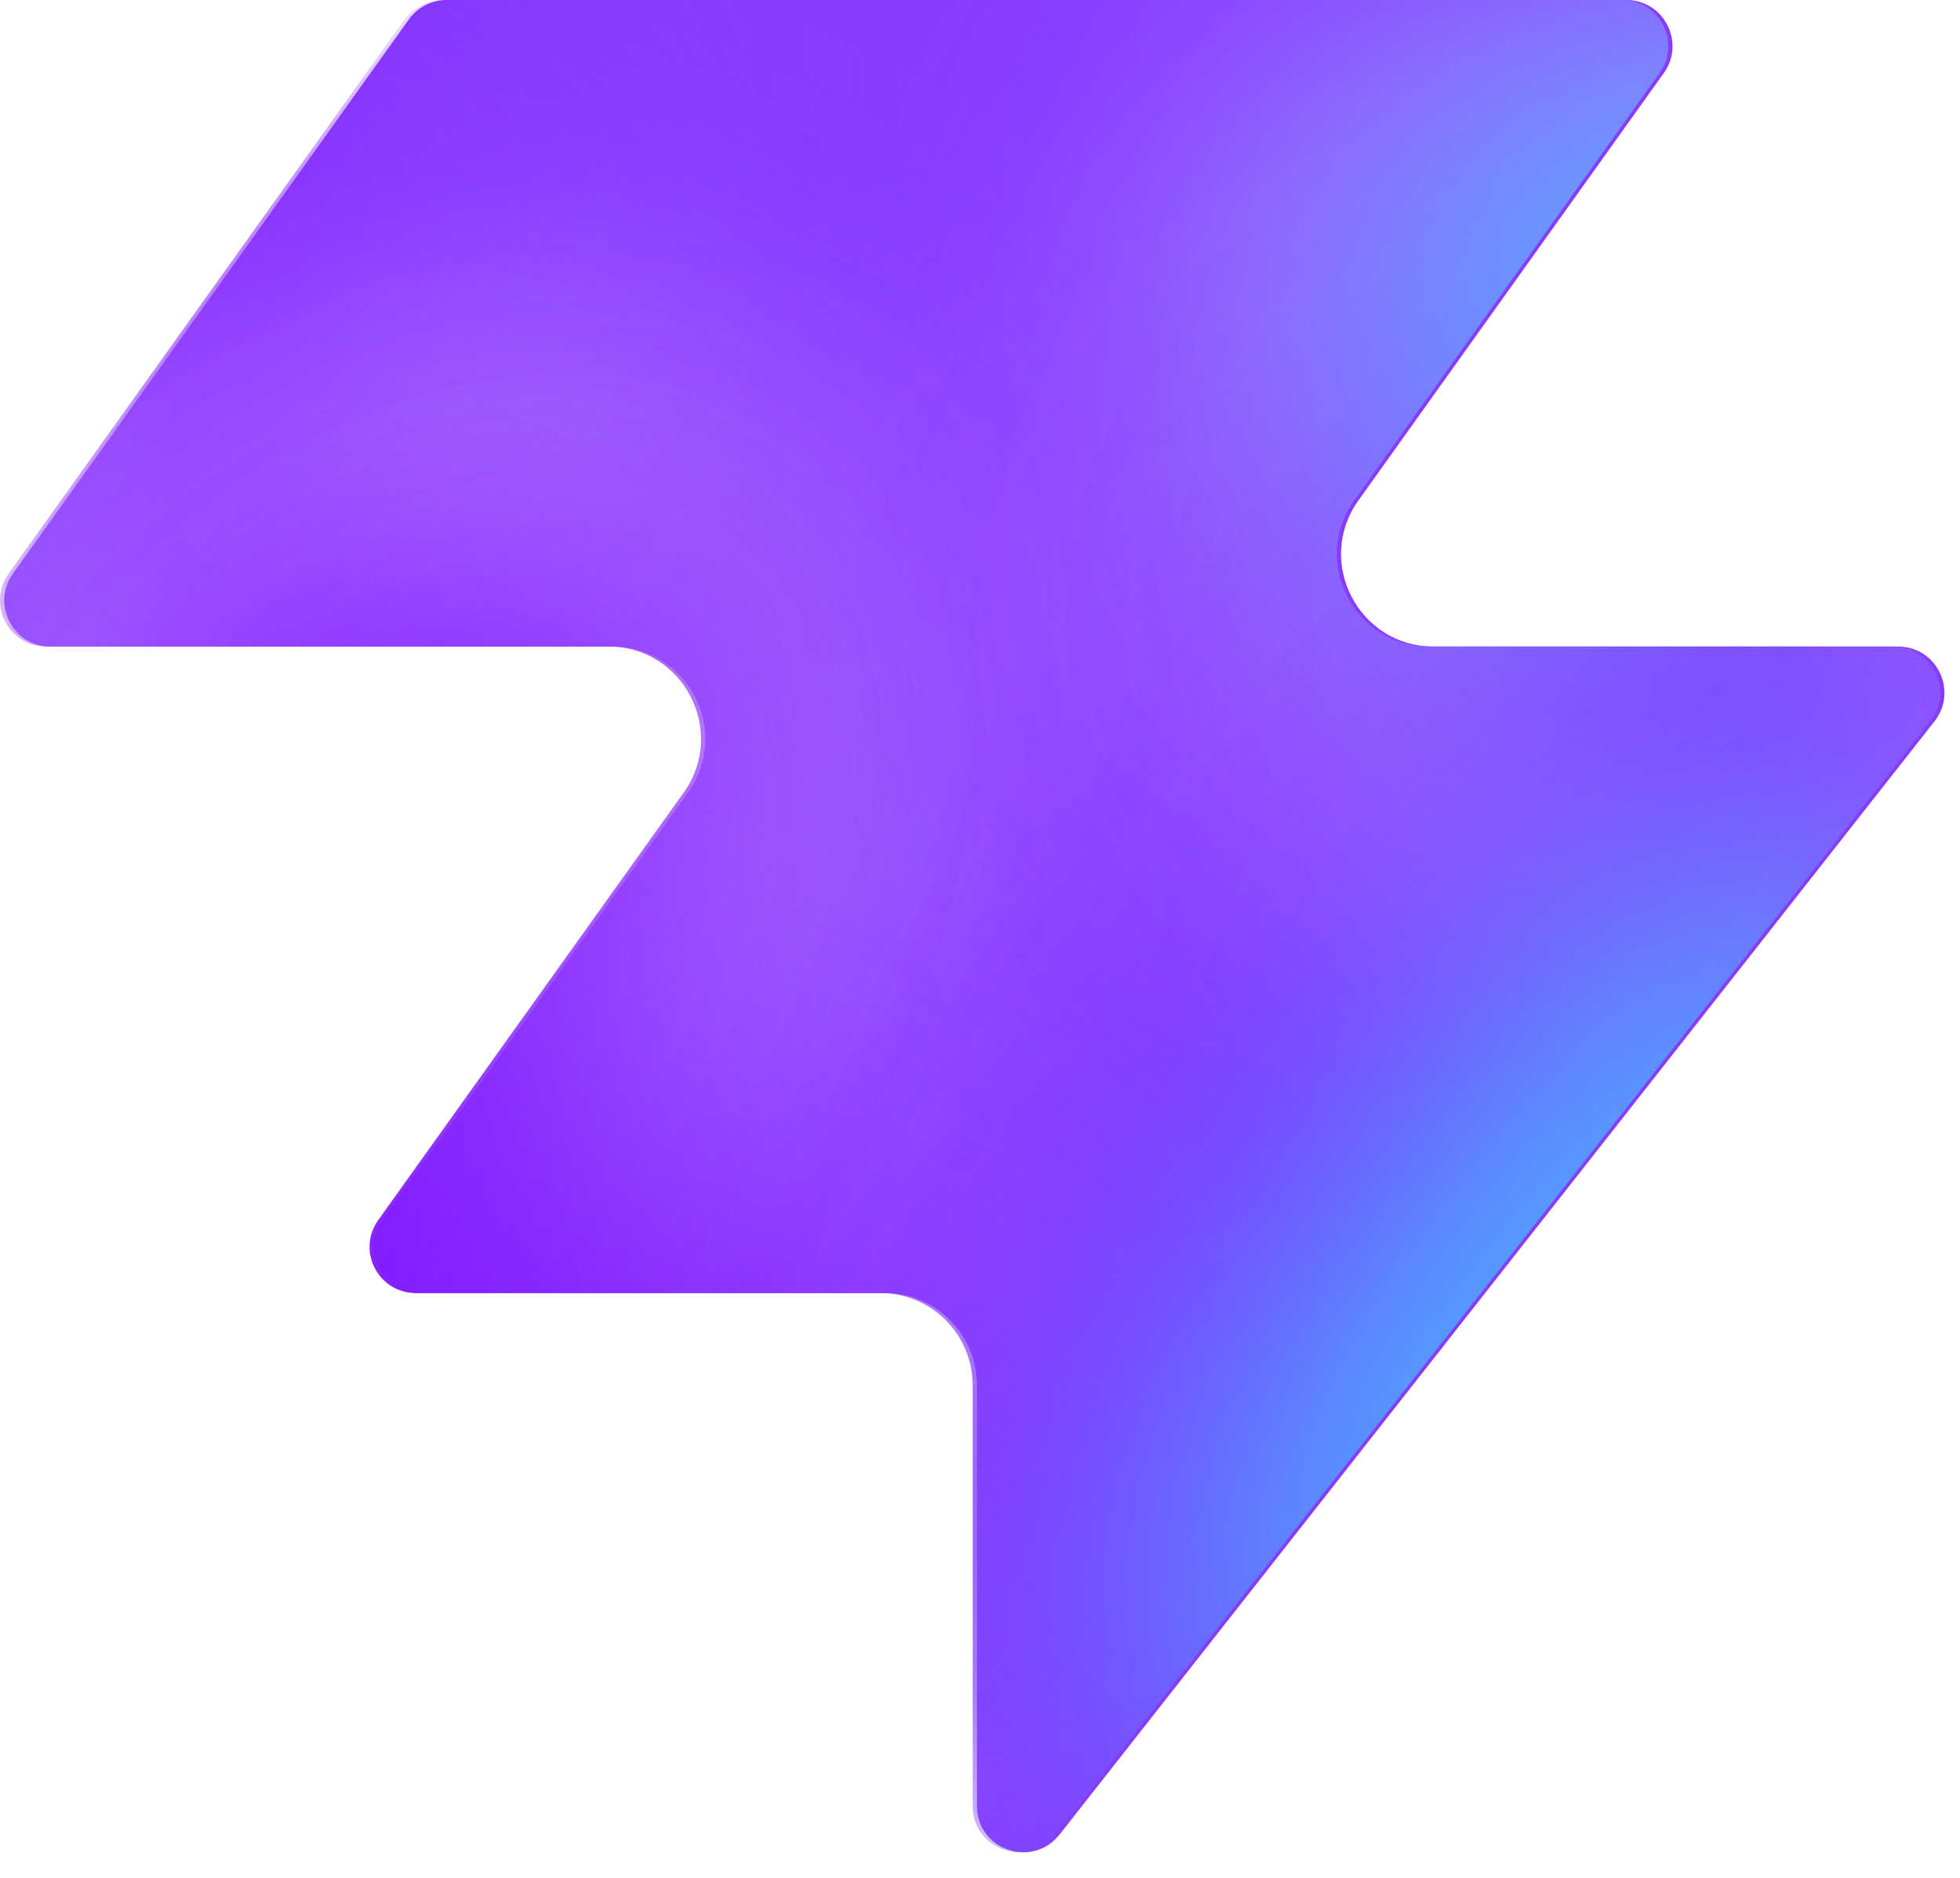
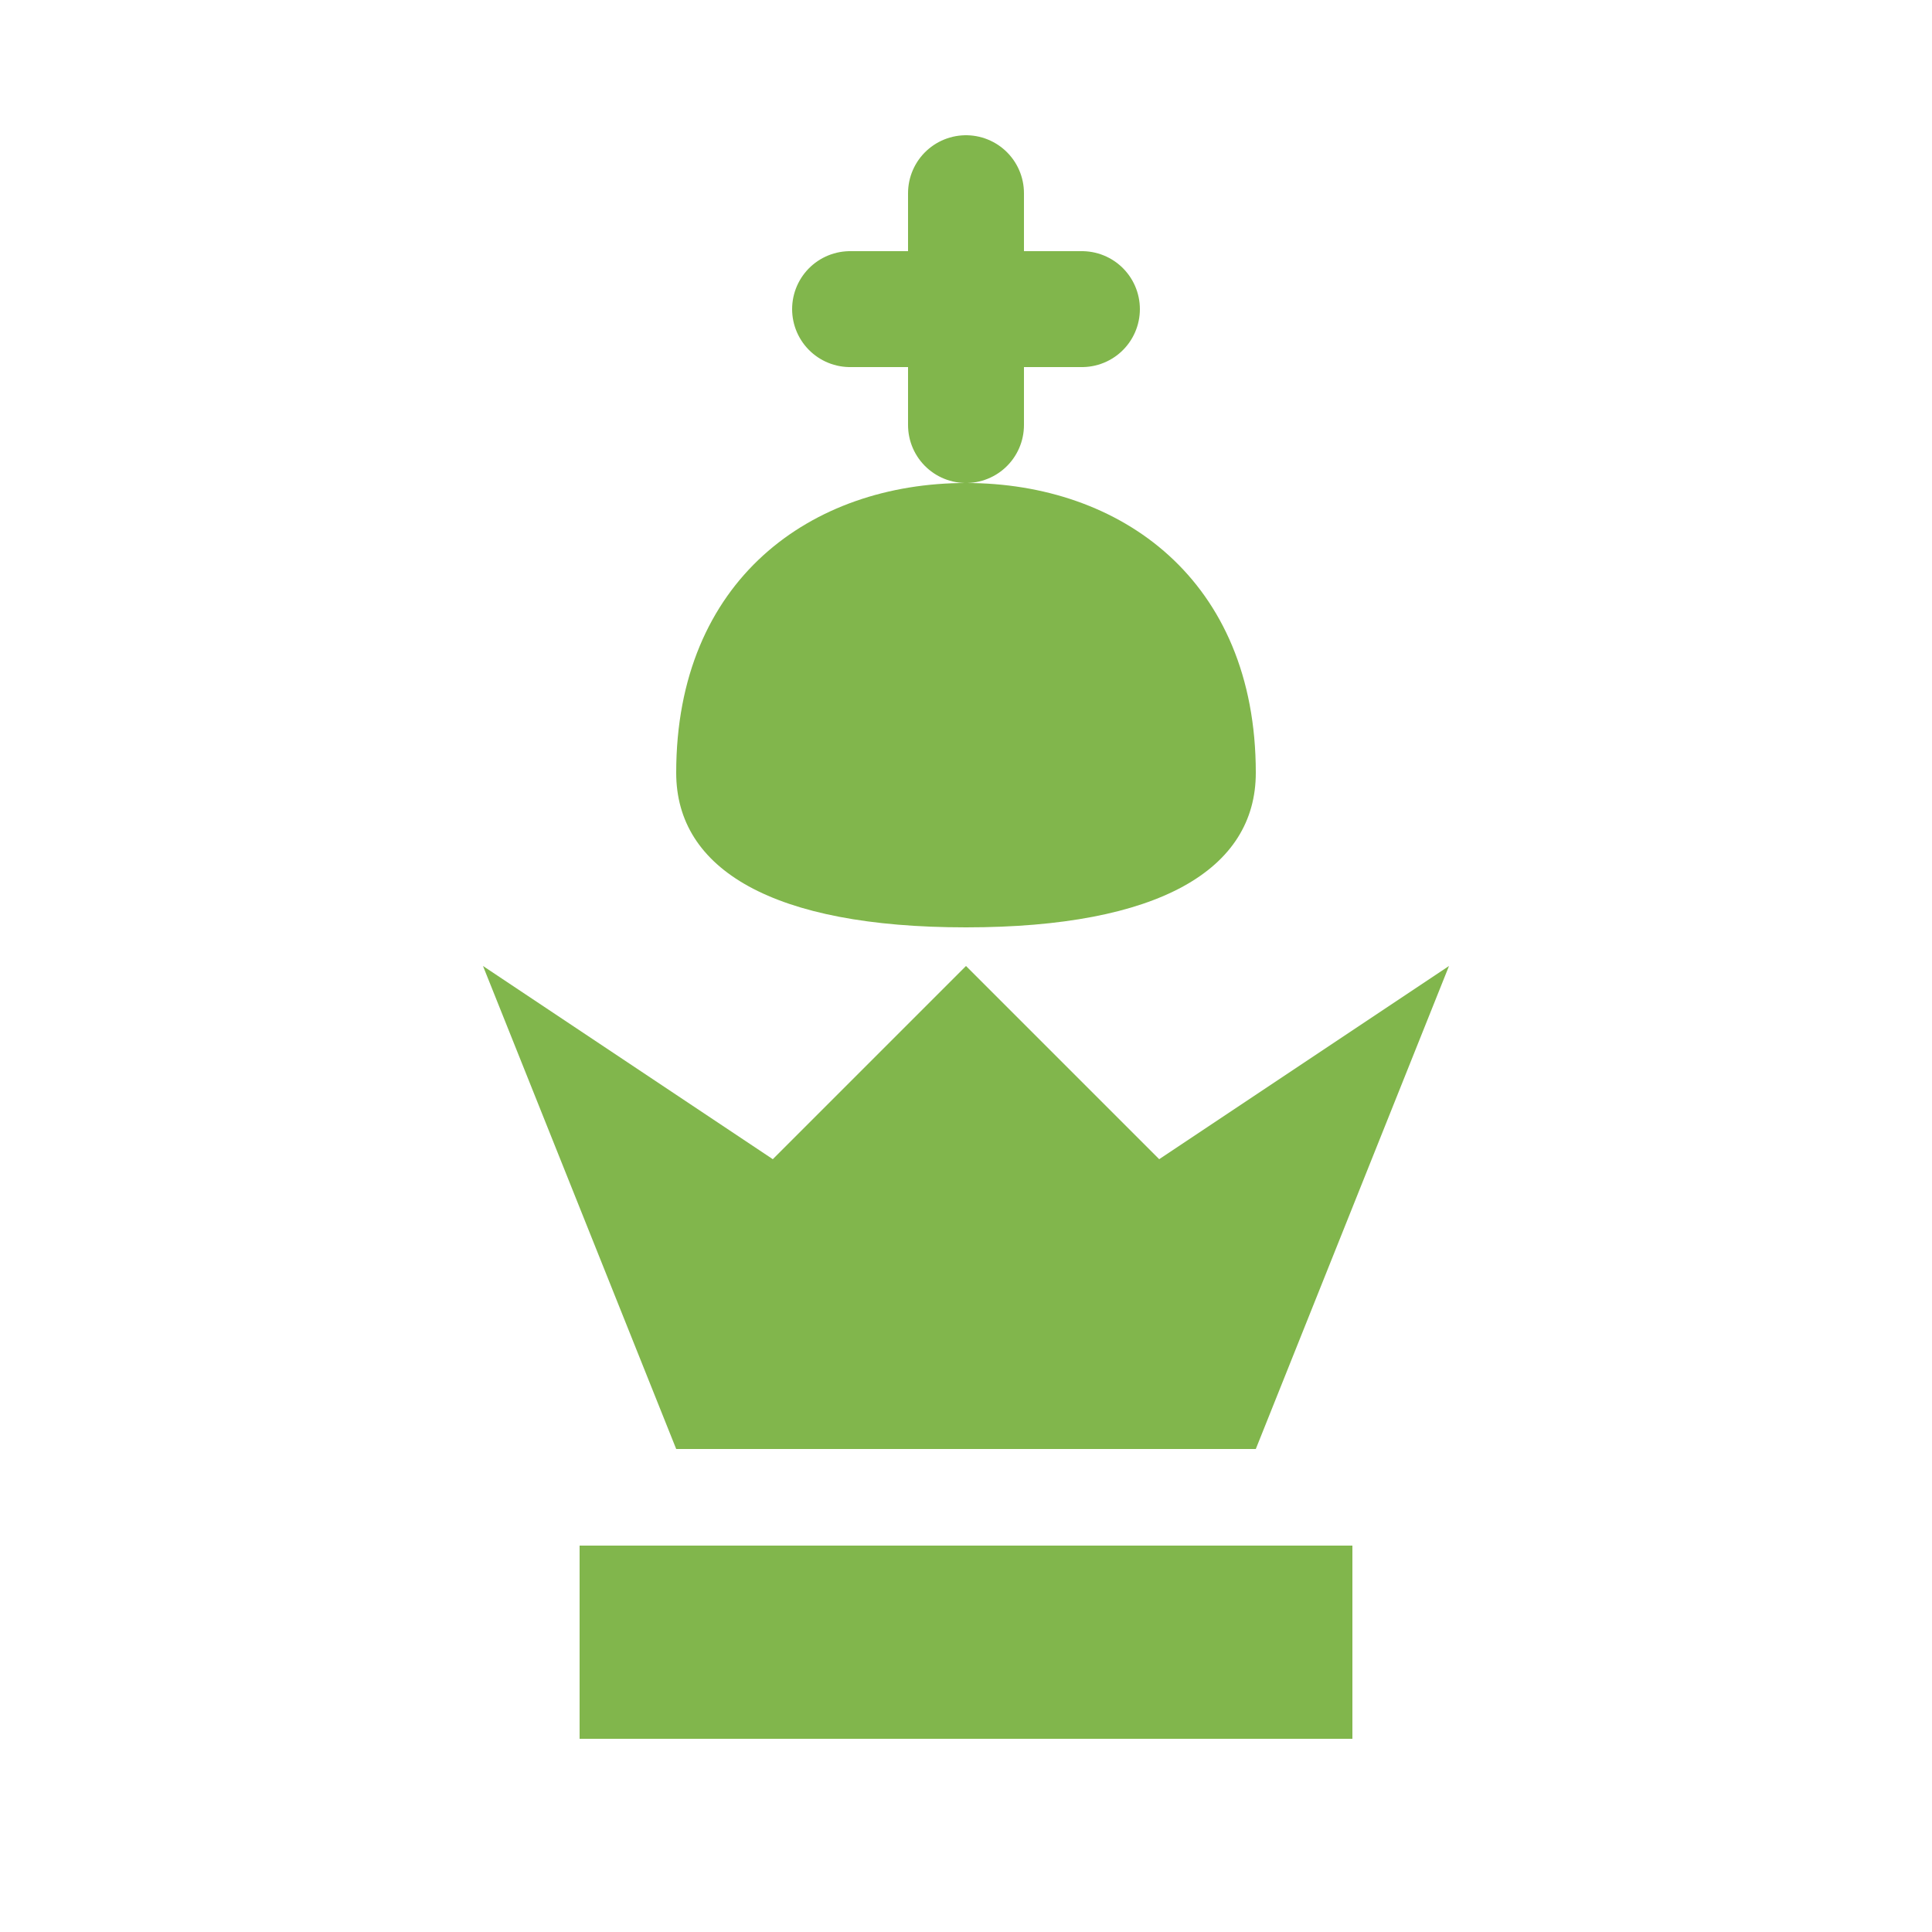
- <svg xmlns="http://www.w3.org/2000/svg" width="48" height="46" fill="none" viewBox="0 0 48 46">
-   <path fill="#863bff" d="M25.946 44.938c-.664.845-2.021.375-2.021-.698V33.937a2.26 2.26 0 0 0-2.262-2.262H10.287c-.92 0-1.456-1.04-.92-1.788l7.48-10.471c1.07-1.497 0-3.578-1.842-3.578H1.237c-.92 0-1.456-1.04-.92-1.788L10.013.474c.214-.297.556-.474.92-.474h28.894c.92 0 1.456 1.04.92 1.788l-7.48 10.471c-1.07 1.498 0 3.579 1.842 3.579h11.377c.943 0 1.473 1.088.89 1.83L25.947 44.94z" style="fill:#863bff;fill:color(display-p3 .525 .23 1);fill-opacity:1" />
-   <mask id="a" width="48" height="46" x="0" y="0" maskUnits="userSpaceOnUse" style="mask-type:alpha">
-     <path fill="#000" d="M25.842 44.938c-.664.844-2.021.375-2.021-.698V33.937a2.26 2.26 0 0 0-2.262-2.262H10.183c-.92 0-1.456-1.04-.92-1.788l7.48-10.471c1.07-1.498 0-3.579-1.842-3.579H1.133c-.92 0-1.456-1.04-.92-1.787L9.91.473c.214-.297.556-.474.92-.474h28.894c.92 0 1.456 1.04.92 1.788l-7.48 10.471c-1.07 1.498 0 3.578 1.842 3.578h11.377c.943 0 1.473 1.088.89 1.832L25.843 44.94z" style="fill:#000;fill-opacity:1" />
-   </mask>
-   <g mask="url(#a)">
-     <g filter="url(#b)">
-       <ellipse cx="5.508" cy="14.704" fill="#ede6ff" rx="5.508" ry="14.704" style="fill:#ede6ff;fill:color(display-p3 .927 .903 1);fill-opacity:1" transform="matrix(.00324 1 1 -.00324 -4.47 31.516)" />
-     </g>
-     <g filter="url(#c)">
-       <ellipse cx="10.399" cy="29.851" fill="#ede6ff" rx="10.399" ry="29.851" style="fill:#ede6ff;fill:color(display-p3 .927 .903 1);fill-opacity:1" transform="matrix(.00324 1 1 -.00324 -39.328 7.883)" />
-     </g>
-     <g filter="url(#d)">
-       <ellipse cx="5.508" cy="30.487" fill="#7e14ff" rx="5.508" ry="30.487" style="fill:#7e14ff;fill:color(display-p3 .492 .077 1);fill-opacity:1" transform="rotate(89.814 -25.913 -14.639)scale(1 -1)" />
-     </g>
-     <g filter="url(#e)">
-       <ellipse cx="5.508" cy="30.599" fill="#7e14ff" rx="5.508" ry="30.599" style="fill:#7e14ff;fill:color(display-p3 .492 .077 1);fill-opacity:1" transform="rotate(89.814 -32.644 -3.334)scale(1 -1)" />
-     </g>
-     <g filter="url(#f)">
-       <ellipse cx="5.508" cy="30.599" fill="#7e14ff" rx="5.508" ry="30.599" style="fill:#7e14ff;fill:color(display-p3 .492 .077 1);fill-opacity:1" transform="matrix(.00324 1 1 -.00324 -34.34 30.47)" />
-     </g>
-     <g filter="url(#g)">
-       <ellipse cx="14.072" cy="22.078" fill="#ede6ff" rx="14.072" ry="22.078" style="fill:#ede6ff;fill:color(display-p3 .927 .903 1);fill-opacity:1" transform="rotate(93.35 24.506 48.493)scale(-1 1)" />
-     </g>
-     <g filter="url(#h)">
-       <ellipse cx="3.47" cy="21.501" fill="#7e14ff" rx="3.47" ry="21.501" style="fill:#7e14ff;fill:color(display-p3 .492 .077 1);fill-opacity:1" transform="rotate(89.009 28.708 47.59)scale(-1 1)" />
-     </g>
-     <g filter="url(#i)">
-       <ellipse cx="3.47" cy="21.501" fill="#7e14ff" rx="3.47" ry="21.501" style="fill:#7e14ff;fill:color(display-p3 .492 .077 1);fill-opacity:1" transform="rotate(89.009 28.708 47.59)scale(-1 1)" />
-     </g>
-     <g filter="url(#j)">
-       <ellipse cx=".387" cy="8.972" fill="#7e14ff" rx="4.407" ry="29.108" style="fill:#7e14ff;fill:color(display-p3 .492 .077 1);fill-opacity:1" transform="rotate(39.51 .387 8.972)" />
-     </g>
-     <g filter="url(#k)">
-       <ellipse cx="47.523" cy="-6.092" fill="#7e14ff" rx="4.407" ry="29.108" style="fill:#7e14ff;fill:color(display-p3 .492 .077 1);fill-opacity:1" transform="rotate(37.892 47.523 -6.092)" />
-     </g>
-     <g filter="url(#l)">
-       <ellipse cx="41.412" cy="6.333" fill="#47bfff" rx="5.971" ry="9.665" style="fill:#47bfff;fill:color(display-p3 .28 .748 1);fill-opacity:1" transform="rotate(37.892 41.412 6.333)" />
-     </g>
-     <g filter="url(#m)">
-       <ellipse cx="-1.879" cy="38.332" fill="#7e14ff" rx="4.407" ry="29.108" style="fill:#7e14ff;fill:color(display-p3 .492 .077 1);fill-opacity:1" transform="rotate(37.892 -1.88 38.332)" />
-     </g>
-     <g filter="url(#n)">
-       <ellipse cx="-1.879" cy="38.332" fill="#7e14ff" rx="4.407" ry="29.108" style="fill:#7e14ff;fill:color(display-p3 .492 .077 1);fill-opacity:1" transform="rotate(37.892 -1.88 38.332)" />
-     </g>
-     <g filter="url(#o)">
-       <ellipse cx="35.651" cy="29.907" fill="#7e14ff" rx="4.407" ry="29.108" style="fill:#7e14ff;fill:color(display-p3 .492 .077 1);fill-opacity:1" transform="rotate(37.892 35.651 29.907)" />
-     </g>
-     <g filter="url(#p)">
-       <ellipse cx="38.418" cy="32.4" fill="#47bfff" rx="5.971" ry="15.297" style="fill:#47bfff;fill:color(display-p3 .28 .748 1);fill-opacity:1" transform="rotate(37.892 38.418 32.4)" />
-     </g>
-   </g>
-   <defs>
-     <filter id="b" width="60.045" height="41.654" x="-19.77" y="16.149" color-interpolation-filters="sRGB" filterUnits="userSpaceOnUse">
-       <feFlood flood-opacity="0" result="BackgroundImageFix" />
-       <feBlend in="SourceGraphic" in2="BackgroundImageFix" result="shape" />
-       <feGaussianBlur result="effect1_foregroundBlur_2002_17158" stdDeviation="7.659" />
-     </filter>
-     <filter id="c" width="90.34" height="51.437" x="-54.613" y="-7.533" color-interpolation-filters="sRGB" filterUnits="userSpaceOnUse">
-       <feFlood flood-opacity="0" result="BackgroundImageFix" />
-       <feBlend in="SourceGraphic" in2="BackgroundImageFix" result="shape" />
-       <feGaussianBlur result="effect1_foregroundBlur_2002_17158" stdDeviation="7.659" />
-     </filter>
-     <filter id="d" width="79.355" height="29.4" x="-49.64" y="2.03" color-interpolation-filters="sRGB" filterUnits="userSpaceOnUse">
-       <feFlood flood-opacity="0" result="BackgroundImageFix" />
-       <feBlend in="SourceGraphic" in2="BackgroundImageFix" result="shape" />
-       <feGaussianBlur result="effect1_foregroundBlur_2002_17158" stdDeviation="4.596" />
-     </filter>
-     <filter id="e" width="79.579" height="29.4" x="-45.045" y="20.029" color-interpolation-filters="sRGB" filterUnits="userSpaceOnUse">
-       <feFlood flood-opacity="0" result="BackgroundImageFix" />
-       <feBlend in="SourceGraphic" in2="BackgroundImageFix" result="shape" />
-       <feGaussianBlur result="effect1_foregroundBlur_2002_17158" stdDeviation="4.596" />
-     </filter>
-     <filter id="f" width="79.579" height="29.4" x="-43.513" y="21.178" color-interpolation-filters="sRGB" filterUnits="userSpaceOnUse">
-       <feFlood flood-opacity="0" result="BackgroundImageFix" />
-       <feBlend in="SourceGraphic" in2="BackgroundImageFix" result="shape" />
-       <feGaussianBlur result="effect1_foregroundBlur_2002_17158" stdDeviation="4.596" />
-     </filter>
-     <filter id="g" width="74.749" height="58.852" x="15.756" y="-17.901" color-interpolation-filters="sRGB" filterUnits="userSpaceOnUse">
-       <feFlood flood-opacity="0" result="BackgroundImageFix" />
-       <feBlend in="SourceGraphic" in2="BackgroundImageFix" result="shape" />
-       <feGaussianBlur result="effect1_foregroundBlur_2002_17158" stdDeviation="7.659" />
-     </filter>
-     <filter id="h" width="61.377" height="25.362" x="23.548" y="2.284" color-interpolation-filters="sRGB" filterUnits="userSpaceOnUse">
-       <feFlood flood-opacity="0" result="BackgroundImageFix" />
-       <feBlend in="SourceGraphic" in2="BackgroundImageFix" result="shape" />
-       <feGaussianBlur result="effect1_foregroundBlur_2002_17158" stdDeviation="4.596" />
-     </filter>
-     <filter id="i" width="61.377" height="25.362" x="23.548" y="2.284" color-interpolation-filters="sRGB" filterUnits="userSpaceOnUse">
-       <feFlood flood-opacity="0" result="BackgroundImageFix" />
-       <feBlend in="SourceGraphic" in2="BackgroundImageFix" result="shape" />
-       <feGaussianBlur result="effect1_foregroundBlur_2002_17158" stdDeviation="4.596" />
-     </filter>
-     <filter id="j" width="56.045" height="63.649" x="-27.636" y="-22.853" color-interpolation-filters="sRGB" filterUnits="userSpaceOnUse">
-       <feFlood flood-opacity="0" result="BackgroundImageFix" />
-       <feBlend in="SourceGraphic" in2="BackgroundImageFix" result="shape" />
-       <feGaussianBlur result="effect1_foregroundBlur_2002_17158" stdDeviation="4.596" />
-     </filter>
-     <filter id="k" width="54.814" height="64.646" x="20.116" y="-38.415" color-interpolation-filters="sRGB" filterUnits="userSpaceOnUse">
-       <feFlood flood-opacity="0" result="BackgroundImageFix" />
-       <feBlend in="SourceGraphic" in2="BackgroundImageFix" result="shape" />
-       <feGaussianBlur result="effect1_foregroundBlur_2002_17158" stdDeviation="4.596" />
-     </filter>
-     <filter id="l" width="33.541" height="35.313" x="24.641" y="-11.323" color-interpolation-filters="sRGB" filterUnits="userSpaceOnUse">
-       <feFlood flood-opacity="0" result="BackgroundImageFix" />
-       <feBlend in="SourceGraphic" in2="BackgroundImageFix" result="shape" />
-       <feGaussianBlur result="effect1_foregroundBlur_2002_17158" stdDeviation="4.596" />
-     </filter>
-     <filter id="m" width="54.814" height="64.646" x="-29.286" y="6.009" color-interpolation-filters="sRGB" filterUnits="userSpaceOnUse">
-       <feFlood flood-opacity="0" result="BackgroundImageFix" />
-       <feBlend in="SourceGraphic" in2="BackgroundImageFix" result="shape" />
-       <feGaussianBlur result="effect1_foregroundBlur_2002_17158" stdDeviation="4.596" />
-     </filter>
-     <filter id="n" width="54.814" height="64.646" x="-29.286" y="6.009" color-interpolation-filters="sRGB" filterUnits="userSpaceOnUse">
-       <feFlood flood-opacity="0" result="BackgroundImageFix" />
-       <feBlend in="SourceGraphic" in2="BackgroundImageFix" result="shape" />
-       <feGaussianBlur result="effect1_foregroundBlur_2002_17158" stdDeviation="4.596" />
-     </filter>
-     <filter id="o" width="54.814" height="64.646" x="8.244" y="-2.416" color-interpolation-filters="sRGB" filterUnits="userSpaceOnUse">
-       <feFlood flood-opacity="0" result="BackgroundImageFix" />
-       <feBlend in="SourceGraphic" in2="BackgroundImageFix" result="shape" />
-       <feGaussianBlur result="effect1_foregroundBlur_2002_17158" stdDeviation="4.596" />
-     </filter>
-     <filter id="p" width="39.409" height="43.623" x="18.713" y="10.588" color-interpolation-filters="sRGB" filterUnits="userSpaceOnUse">
-       <feFlood flood-opacity="0" result="BackgroundImageFix" />
-       <feBlend in="SourceGraphic" in2="BackgroundImageFix" result="shape" />
-       <feGaussianBlur result="effect1_foregroundBlur_2002_17158" stdDeviation="4.596" />
-     </filter>
-   </defs>
+ <svg xmlns="http://www.w3.org/2000/svg" width="100" height="100" viewBox="0 0 100 100" fill="none">
+   <path d="M50 10V22M44 16H56" stroke="#81b64c" stroke-width="6" stroke-linecap="round" />
+   <path d="M50 25C42 25 35 30 35 40C35 45 40 48 50 48C60 48 65 45 65 40C65 30 58 25 50 25Z" fill="#81b64c" />
+   <path d="M25 50L35 75H65L75 50L60 60L50 50L40 60L25 50Z" fill="#81b64c" />
+   <path d="M30 80H70V90H30V80Z" fill="#81b64c" />
</svg>
